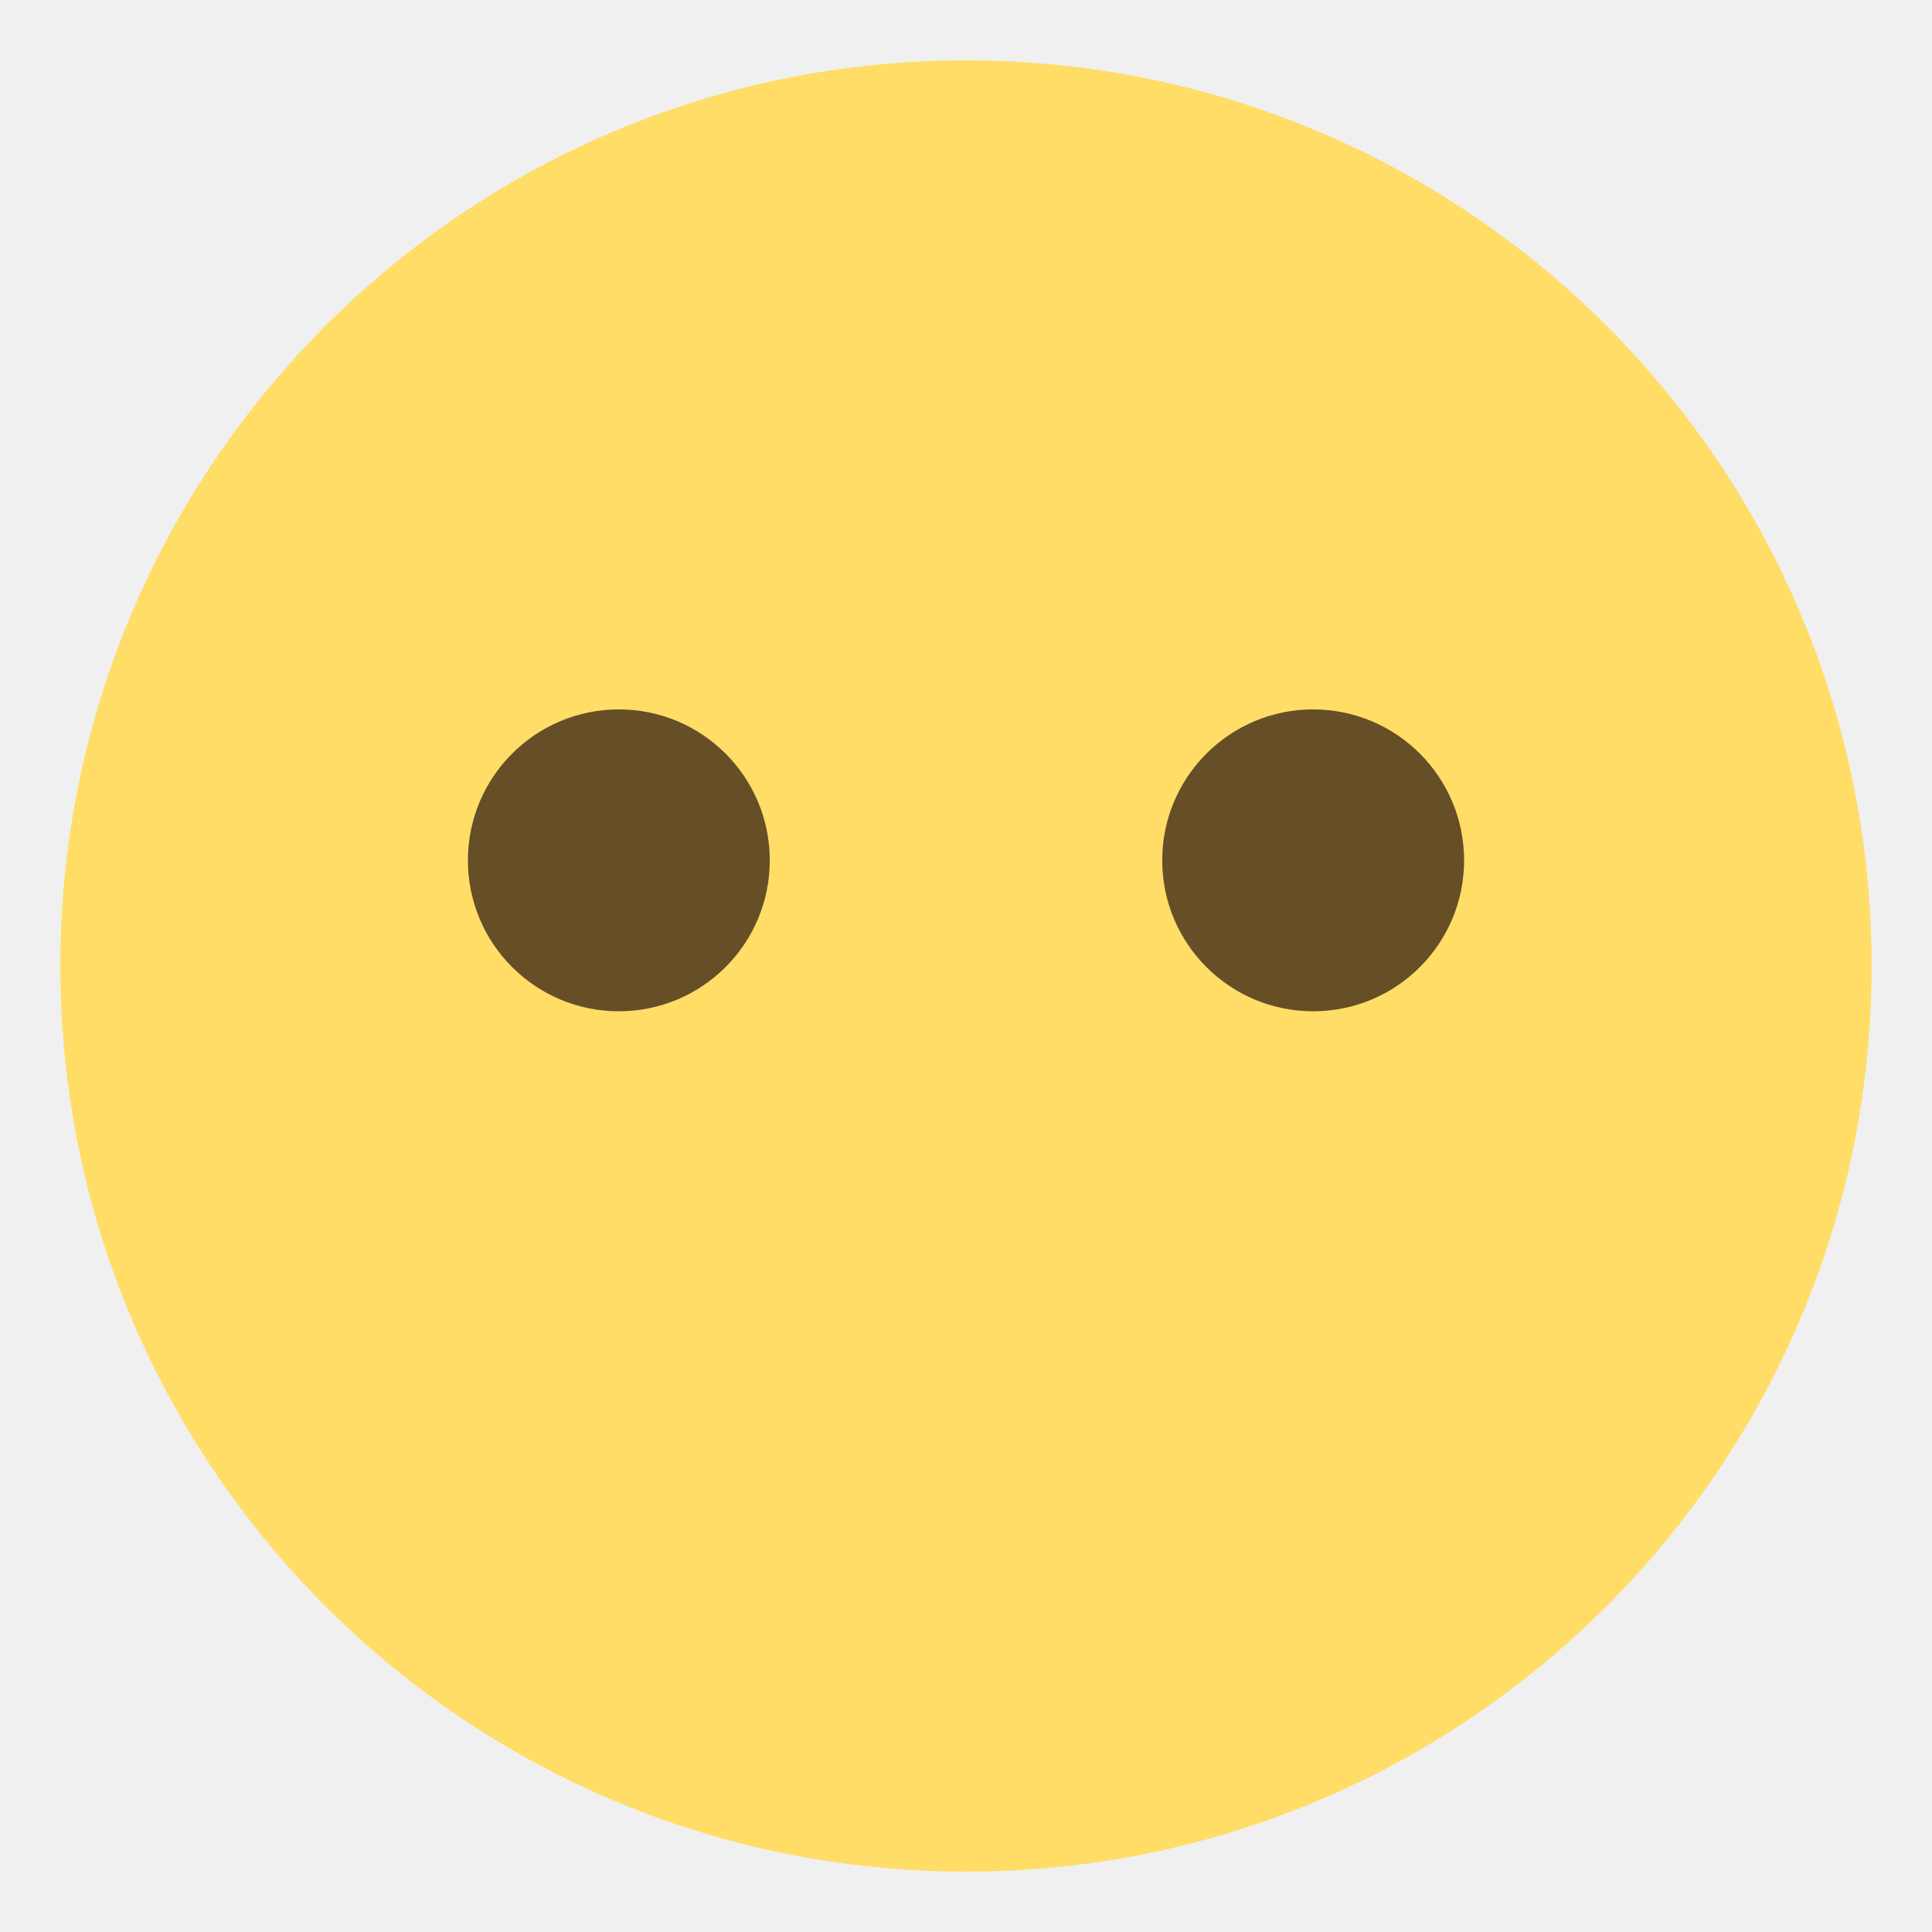
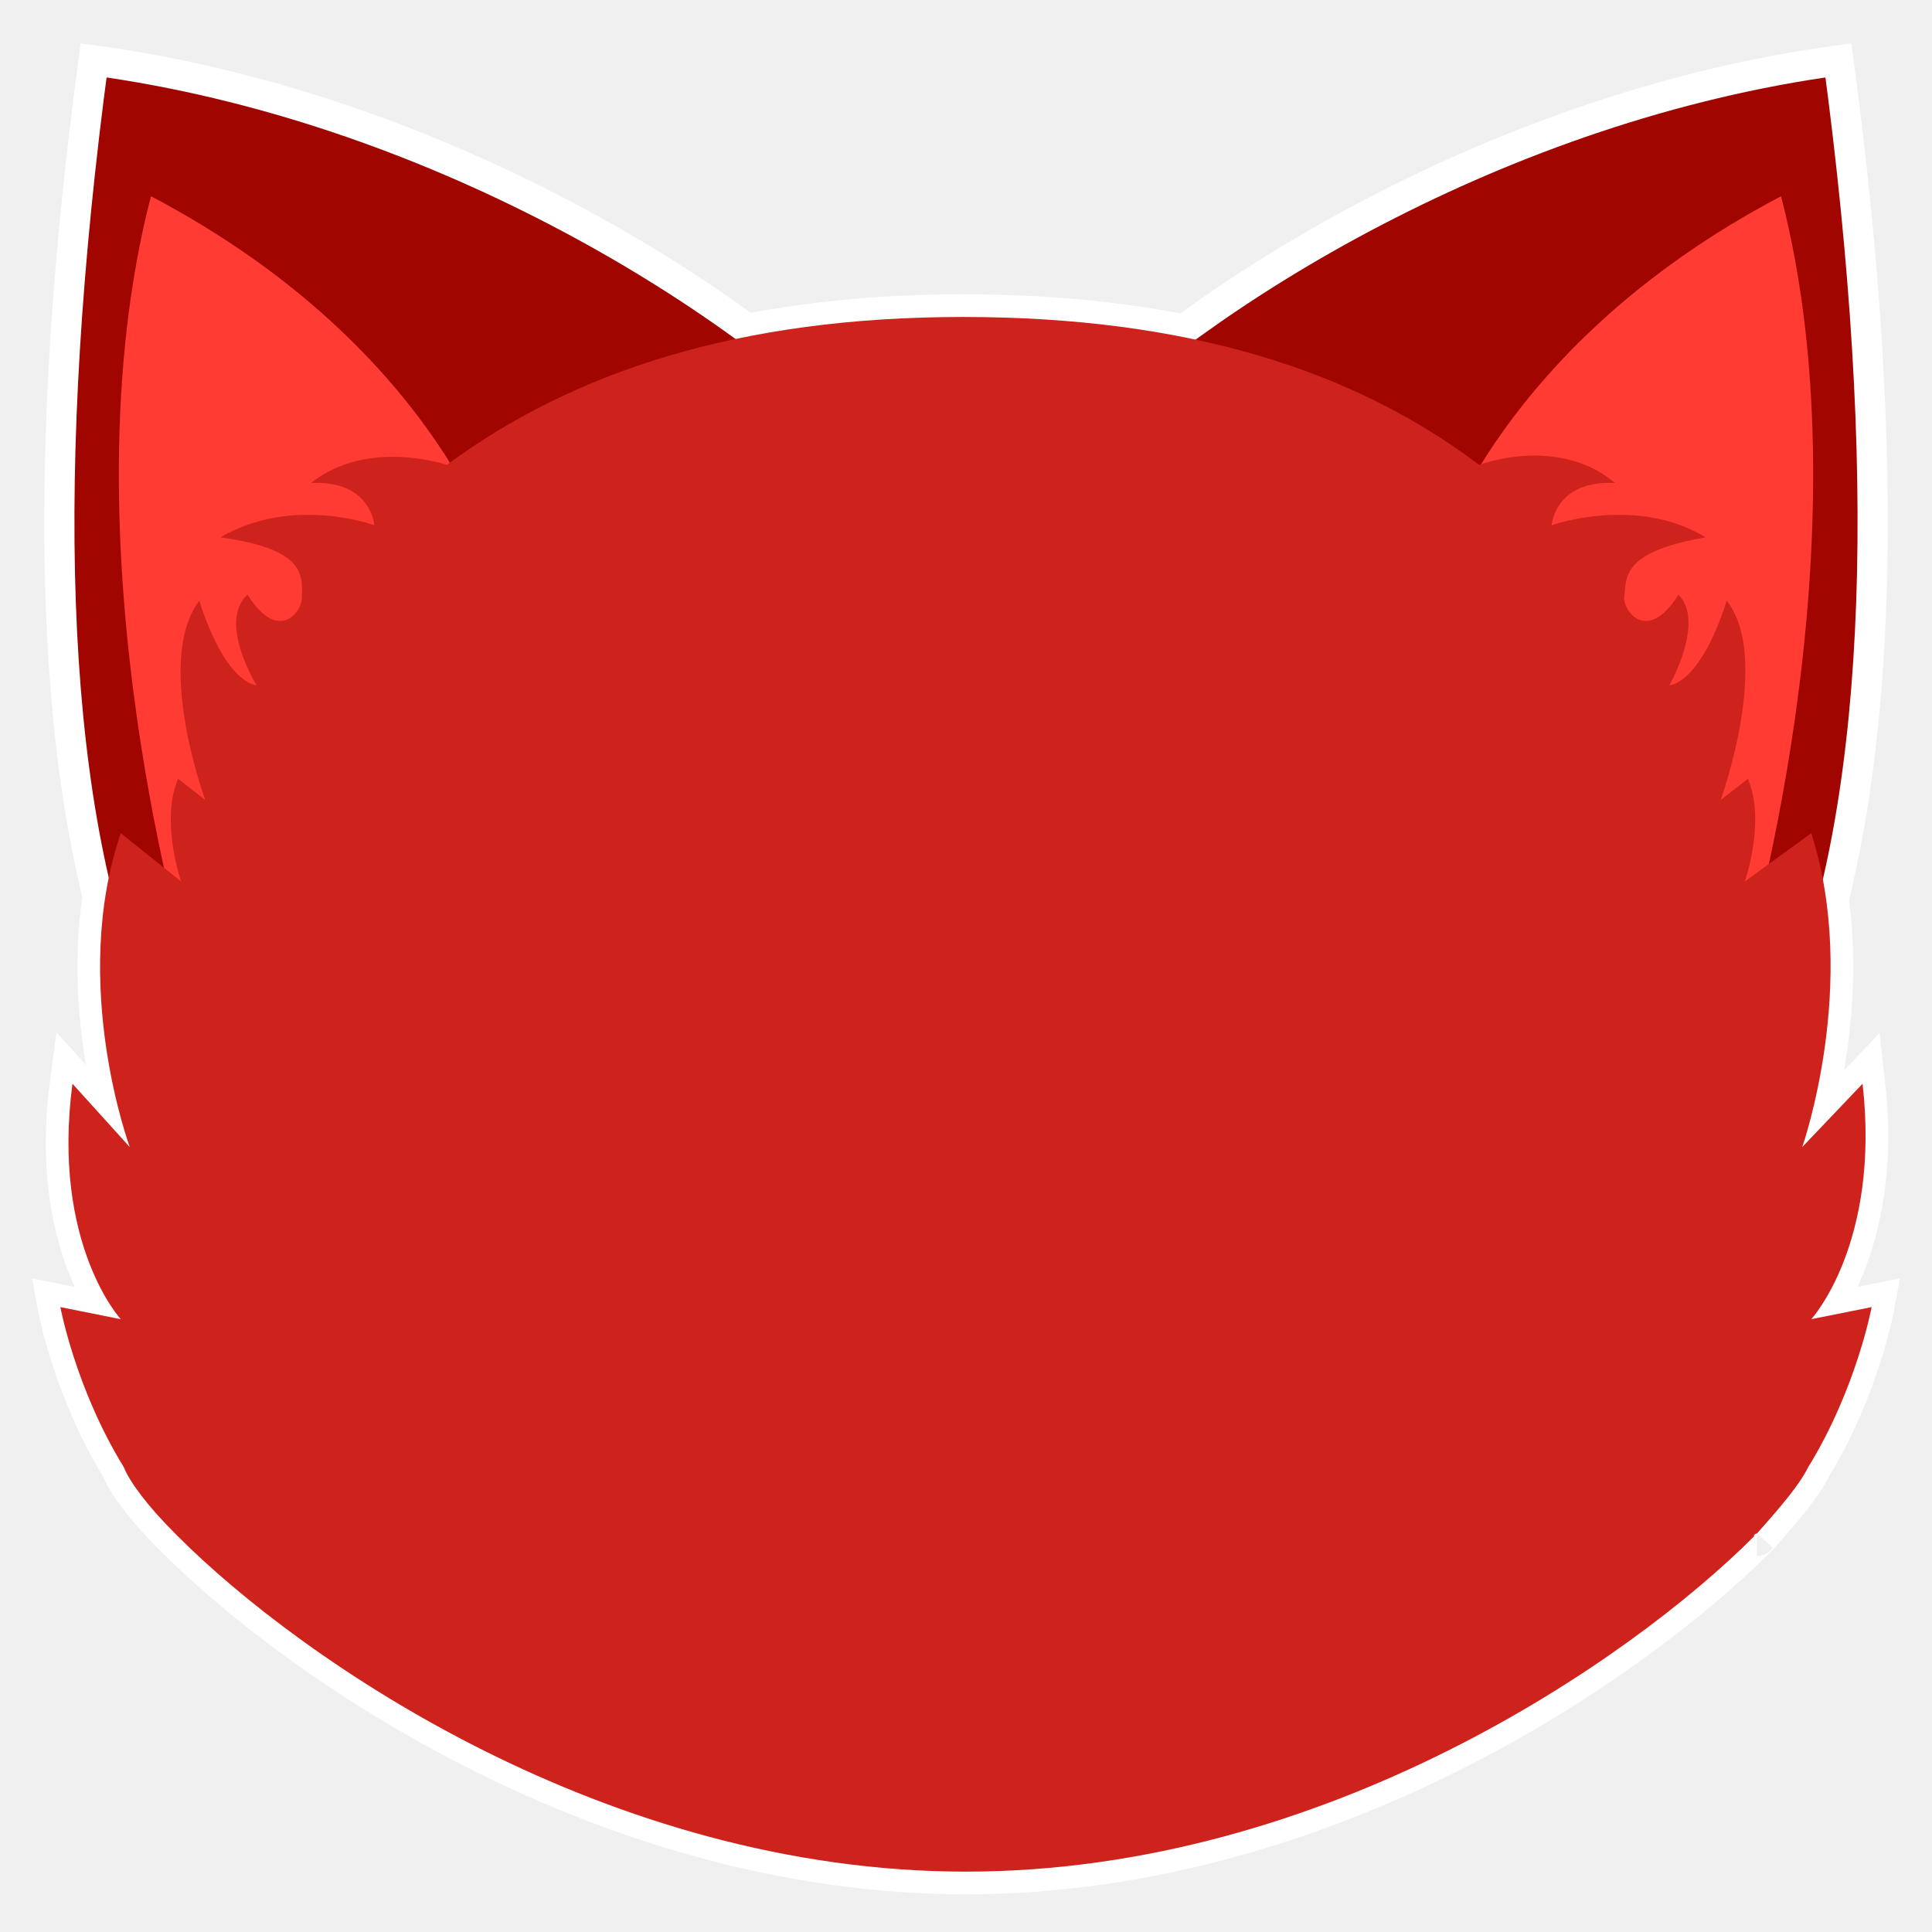
- <svg xmlns="http://www.w3.org/2000/svg" viewBox="0 0 64 64">
-   <circle cx="32" cy="32" r="30" fill="#ffdd67" />
-   <g fill="#664e27">
-     <circle cx="20.5" cy="28.5" r="5" />
-     <circle cx="43.5" cy="28.5" r="5" />
+ <svg xmlns="http://www.w3.org/2000/svg" xmlns:xlink="http://www.w3.org/1999/xlink" viewBox="0 0 64 64">
+   <defs>
+     <radialGradient id="eyeColor">
+       <stop offset="0%" stop-color="#8266FF" />
+       <stop offset="100%" stop-color="#522BFF" />
+     </radialGradient>
+     <path id="head" d="M58.2 50.8c.8-.9 1.4-1.6 1.7-2.2 1.6-2.6 2.1-5.3 2.1-5.3l-2 .4s2.3-2.5 1.7-7.8l-2 2.1s1.9-5.4.3-10.4l-2.2 1.6s.7-2 .1-3.4l-.9.7s1.7-4.7.2-6.6c-.9 2.8-1.9 2.8-1.9 2.8s1.2-2.1.3-3c-1 1.6-1.8.6-1.8.1.1-.6-.2-1.5 2.7-2-2.3-1.4-5.1-.4-5.1-.4s.1-1.5 2.1-1.4c-1.9-1.6-4.5-.6-4.5-.6-4.1-3.1-9.6-4.9-17.1-4.9-7.4 0-12.9 1.8-17.1 4.9 0 0-2.6-.9-4.5.6 2-.1 2.1 1.4 2.1 1.4s-2.7-1-5.1.4c2.9.4 2.7 1.3 2.7 2 0 .5-.8 1.5-1.8-.1-1 .9.3 3 .3 3s-1 0-1.9-2.8c-1.5 2 .2 6.6.2 6.6l-.9-.7c-.6 1.4.1 3.4.1 3.4l-2-1.6c-1.7 5 .3 10.4.3 10.4l-1.9-2.1C1.7 41.2 4 43.7 4 43.7l-2-.4s.5 2.7 2.1 5.3c.2.5.8 1.3 1.7 2.2l.1.1C10 55 20.1 62 32 62c11.9 0 22-7 26.1-11.1 0-.1.1-.1.1-.1" />
+     <g id="ear">
+       <path id="outerEar" fill="#A00500" stroke-width="1" stroke="white" d="M3.1 2C1.3 15.4 1.6 26.2 4.3 33.1l24.8-18.5C24.2 9.6 14.2 3.5 3.1 2z" />
+       <path id="innerEar" fill="#ff3b34" d="M6.3 32.2l10.3-13.3S14.7 11.6 5 6.5C2 18.1 6.3 32.2 6.3 32.2" />
+     </g>
+     <g id="eye">
+       <path id="cornea" fill="#F3F3F3" stroke="#730e0a" stroke-width=".5" d="M39.7 30.8s.5-3.6 4.5-5c4.5-1.7 7.6 1.4 8.5 3.7 1.2 3.4-.3 7.1-.8 8-.3.6-3.7 3.2-11.2.7 0 0-1.9-3.8-1-7.4" />
+       <ellipse id="iris" fill="url('#eyeColor')" cx="44" cy="32.5" rx="4" ry="4.5" />
+       <ellipse id="pupil" fill="#1F1F1F" cx="44" cy="32.5" rx="2" ry="3" />
+     </g>
+     <g id="ears">
+       <use xlink:href="#ear" />
+       <use xlink:href="#ear" x="-64" transform="scale(-1,1)" />
+     </g>
+     <g id="eyes">
+       <use xlink:href="#eye" />
+       <use xlink:href="#eye" x="-64" transform="scale(-1,1)" />
+     </g>
+     <path id="nose" fill="#1F1F1F" d="M36 38c-.8-.9-3.3-1-4-1-.7 0-3.2.1-4 1-.6.7-.1 2.3 1.4 3.8 1 .9 1.9 1.2 2.6 1.2.7 0 1.7-.3 2.6-1.2 1.6-1.4 2-3.1 1.4-3.8" />
+   </defs>
+   <g id="base">
+     <use xlink:href="#head" stroke="white" stroke-width="1.5" />
+     <use xlink:href="#ears" />
+     <use xlink:href="#head" fill="#CE221C" />
  </g>
</svg>
